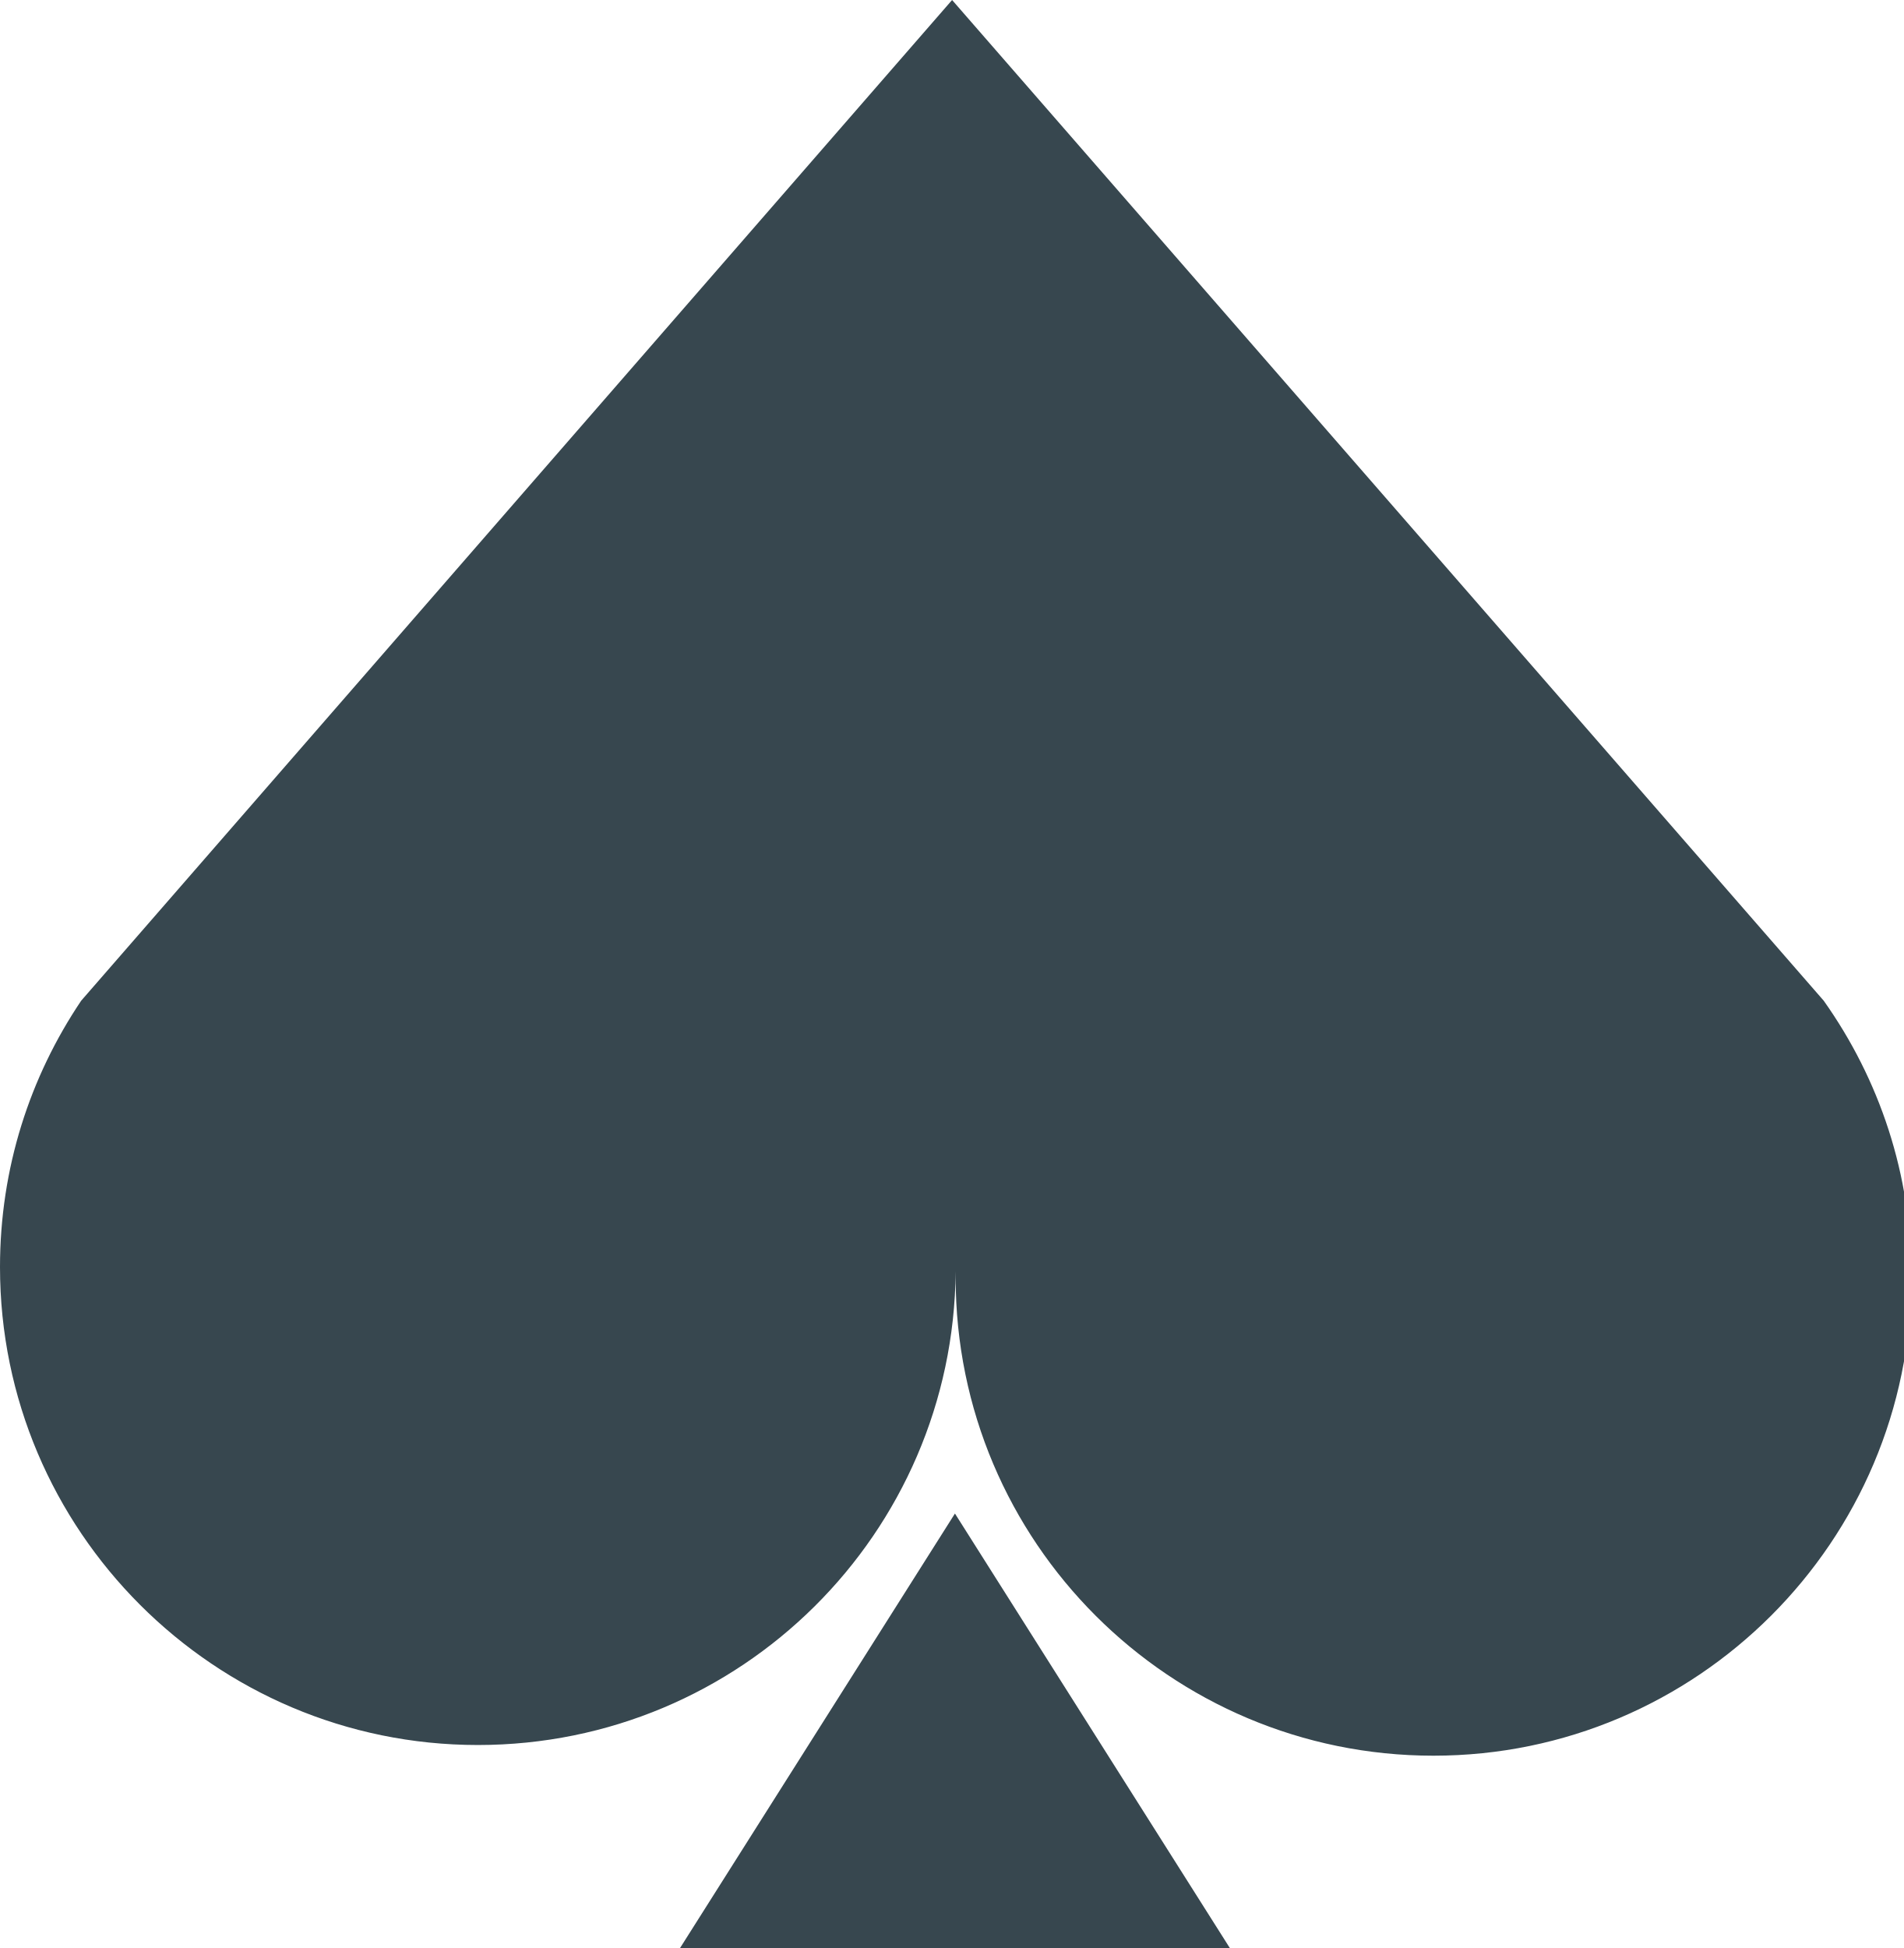
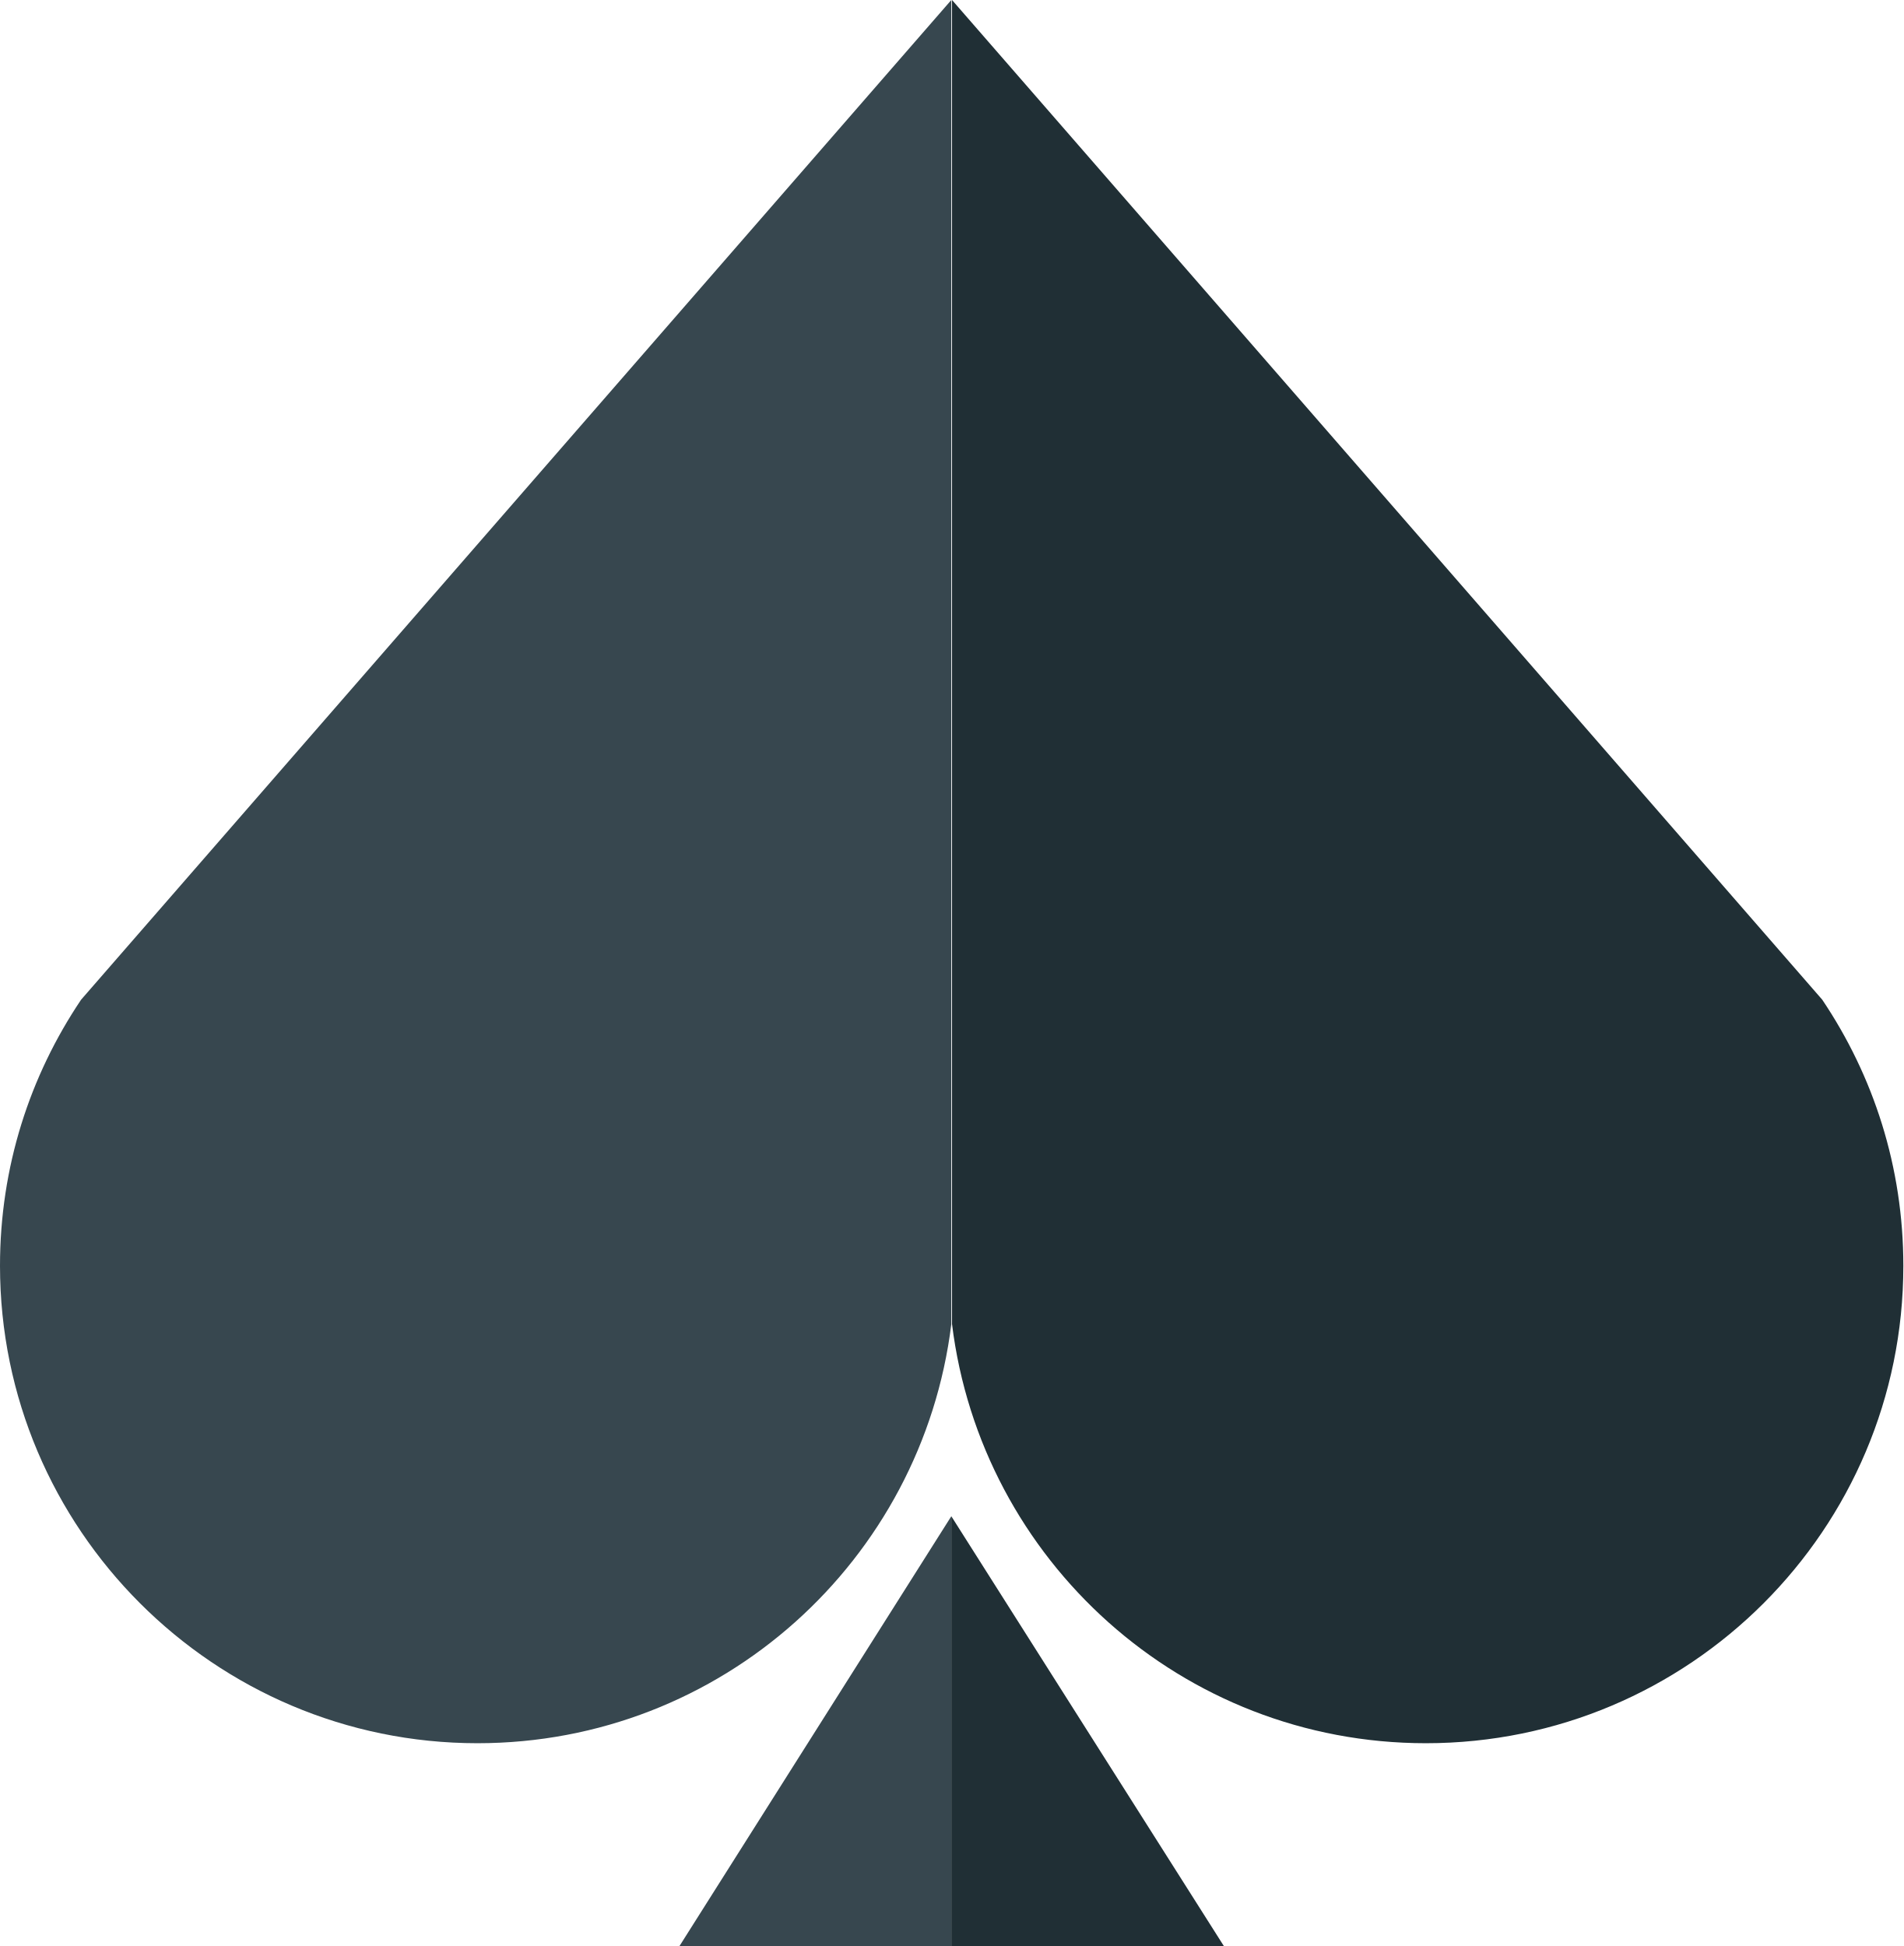
- <svg xmlns="http://www.w3.org/2000/svg" version="1.1" id="Layer_1" x="0px" y="0px" viewBox="0 0 267.3 273.5" style="enable-background:new 0 0 267.3 273.5;" xml:space="preserve">
-   <style type="text/css">
- 	.st0{fill:#37474F;}
- </style>
-   <g>
-     <polygon class="st0" points="95.5,273.5 172.7,273.5 134.1,212.5  " />
-     <path class="st0" d="M256.1,140.5L133.7,0L11.4,140.5C4.2,151.2,0,164,0,177.9C0,214.9,30.1,245,67.1,245   c36.9,0,66.8-29.7,67.1-66.5l0,0l0,0c0,0.3,0,0.6,0,0.9c0,37.1,30.1,67.1,67.1,67.1s67.1-30.1,67.1-67.1   C268.5,164.9,263.9,151.5,256.1,140.5z" />
+ <svg xmlns="http://www.w3.org/2000/svg" enable-background="new 0 0 267.5 273.5" viewBox="0 0 267.5 273.5">
+   <path d="m11.4 140.5c-7.2 10.7-11.4 23.5-11.4 37.4 0 37 30.1 67.1 67.1 67.1 34.3 0 62.5-25.7 66.6-58.9v-186.1z" fill="#37474f" />
+   <path d="m133.7 273.5v-60.4l-38.2 60.4z" fill="#37474f" />
+   <g fill="#202f35">
+     <path d="m256.1 140.5c7.2 10.7 11.4 23.5 11.4 37.4 0 37.1-30.1 67.1-67.1 67.1-34.3 0-62.5-25.7-66.6-58.9v-186.1z" />
+     <path d="m133.7 273.5v-60.4l38.3 60.4z" />
  </g>
</svg>
